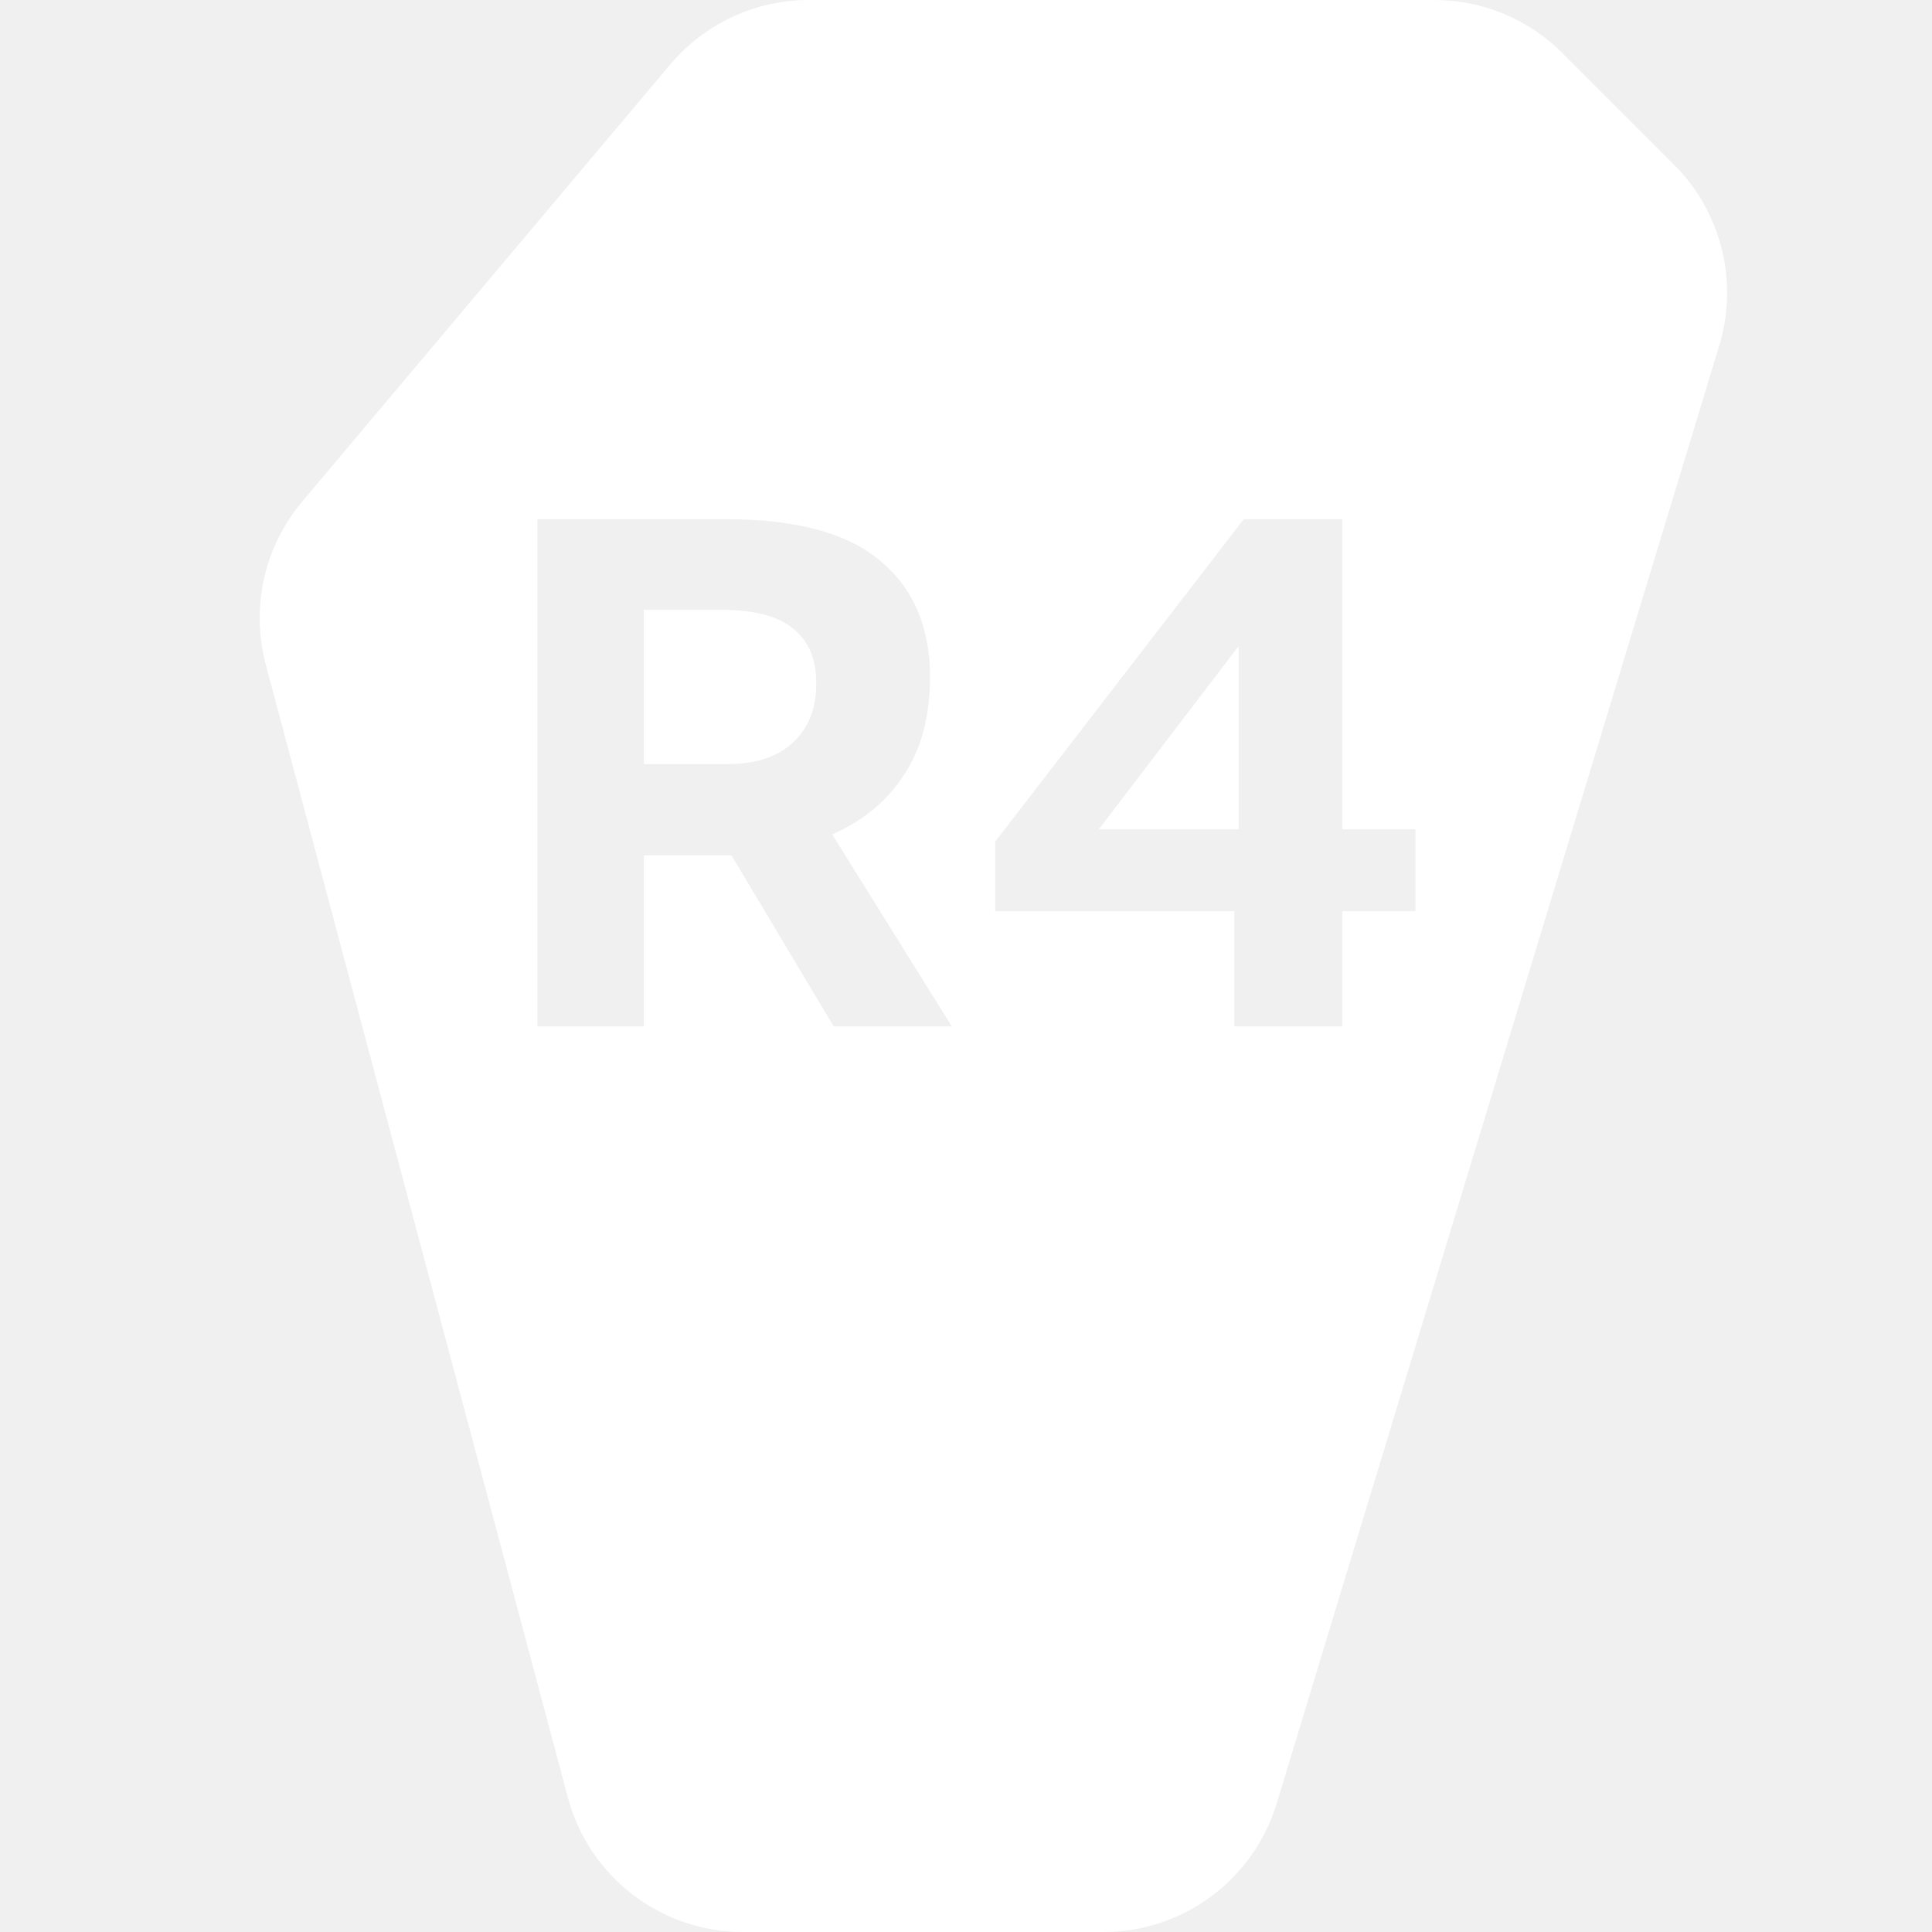
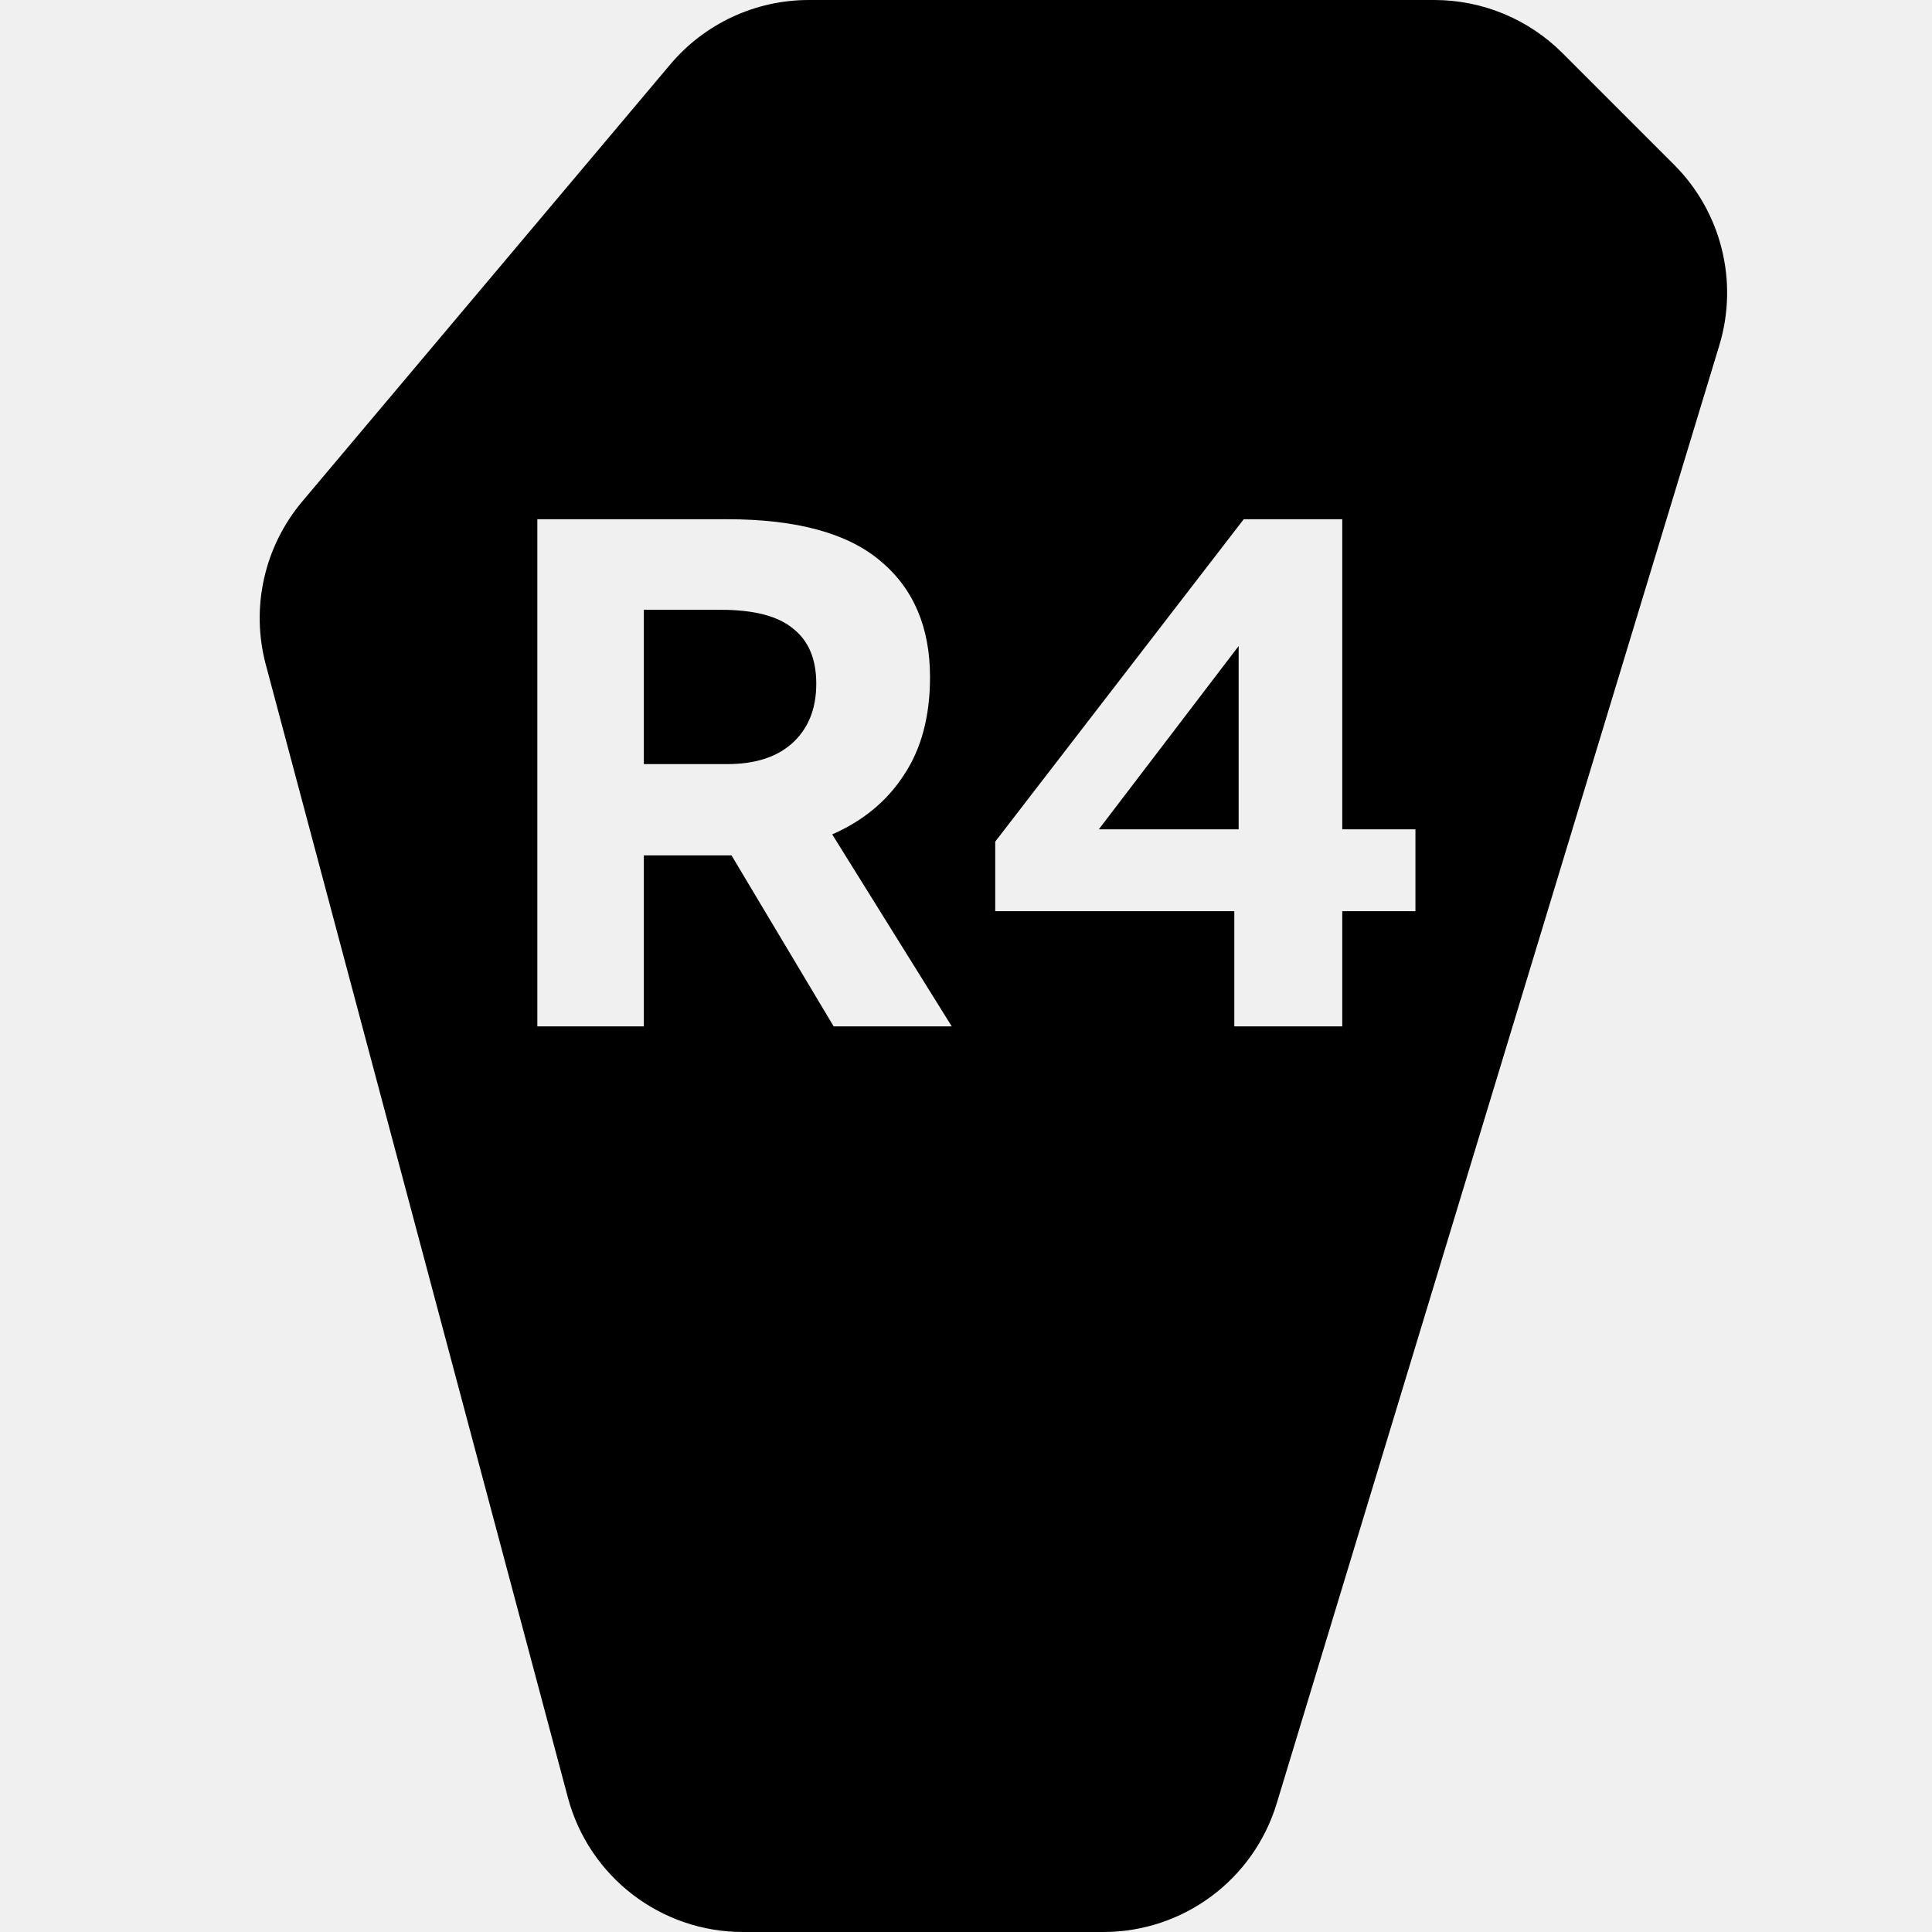
<svg xmlns="http://www.w3.org/2000/svg" width="32" height="32" viewBox="0 0 32 32" fill="none">
-   <path fill-rule="evenodd" clip-rule="evenodd" d="M13.396 0H23.757C24.553 0 25.316 0.316 25.879 0.879L27.728 2.728C28.511 3.511 28.799 4.662 28.477 5.721L21.146 29.871C20.762 31.136 19.597 32 18.276 32H12.305C10.946 32 9.756 31.086 9.406 29.773L4.403 11.01C4.15 10.064 4.376 9.054 5.007 8.305L11.101 1.068C11.671 0.391 12.511 0 13.396 0ZM22.232 8.6V13.736H23.444V15.092H22.232V17H20.444V15.092H16.484V13.94L20.6 8.6H22.232ZM20.516 10.7L18.2 13.736H20.516V10.7ZM13.808 17H15.764L13.784 13.82C14.296 13.596 14.692 13.268 14.972 12.836C15.26 12.404 15.404 11.864 15.404 11.216C15.404 10.392 15.132 9.752 14.588 9.296C14.044 8.832 13.196 8.6 12.044 8.6H8.9V17H10.664V14.168H11.912H12.116L13.808 17ZM10.664 12.656V10.1H11.936C12.488 10.1 12.888 10.204 13.136 10.412C13.392 10.612 13.52 10.916 13.52 11.324C13.52 11.74 13.388 12.068 13.124 12.308C12.868 12.54 12.508 12.656 12.044 12.656H10.664Z" fill="white" />
+   <path fill-rule="evenodd" clip-rule="evenodd" d="M13.396 0H23.757C24.553 0 25.316 0.316 25.879 0.879L27.728 2.728C28.511 3.511 28.799 4.662 28.477 5.721L21.146 29.871C20.762 31.136 19.597 32 18.276 32H12.305C10.946 32 9.756 31.086 9.406 29.773L4.403 11.01C4.15 10.064 4.376 9.054 5.007 8.305L11.101 1.068C11.671 0.391 12.511 0 13.396 0ZM22.232 8.6V13.736H23.444V15.092H22.232V17H20.444V15.092H16.484V13.94L20.6 8.6H22.232ZM20.516 10.7L18.2 13.736H20.516V10.7ZM13.808 17H15.764L13.784 13.82C14.296 13.596 14.692 13.268 14.972 12.836C15.26 12.404 15.404 11.864 15.404 11.216C15.404 10.392 15.132 9.752 14.588 9.296C14.044 8.832 13.196 8.6 12.044 8.6H8.9V17H10.664V14.168H11.912H12.116L13.808 17ZM10.664 12.656V10.1H11.936C12.488 10.1 12.888 10.204 13.136 10.412C13.392 10.612 13.52 10.916 13.52 11.324C13.52 11.74 13.388 12.068 13.124 12.308C12.868 12.54 12.508 12.656 12.044 12.656H10.664Z" fill="currentColor" />
</svg>
